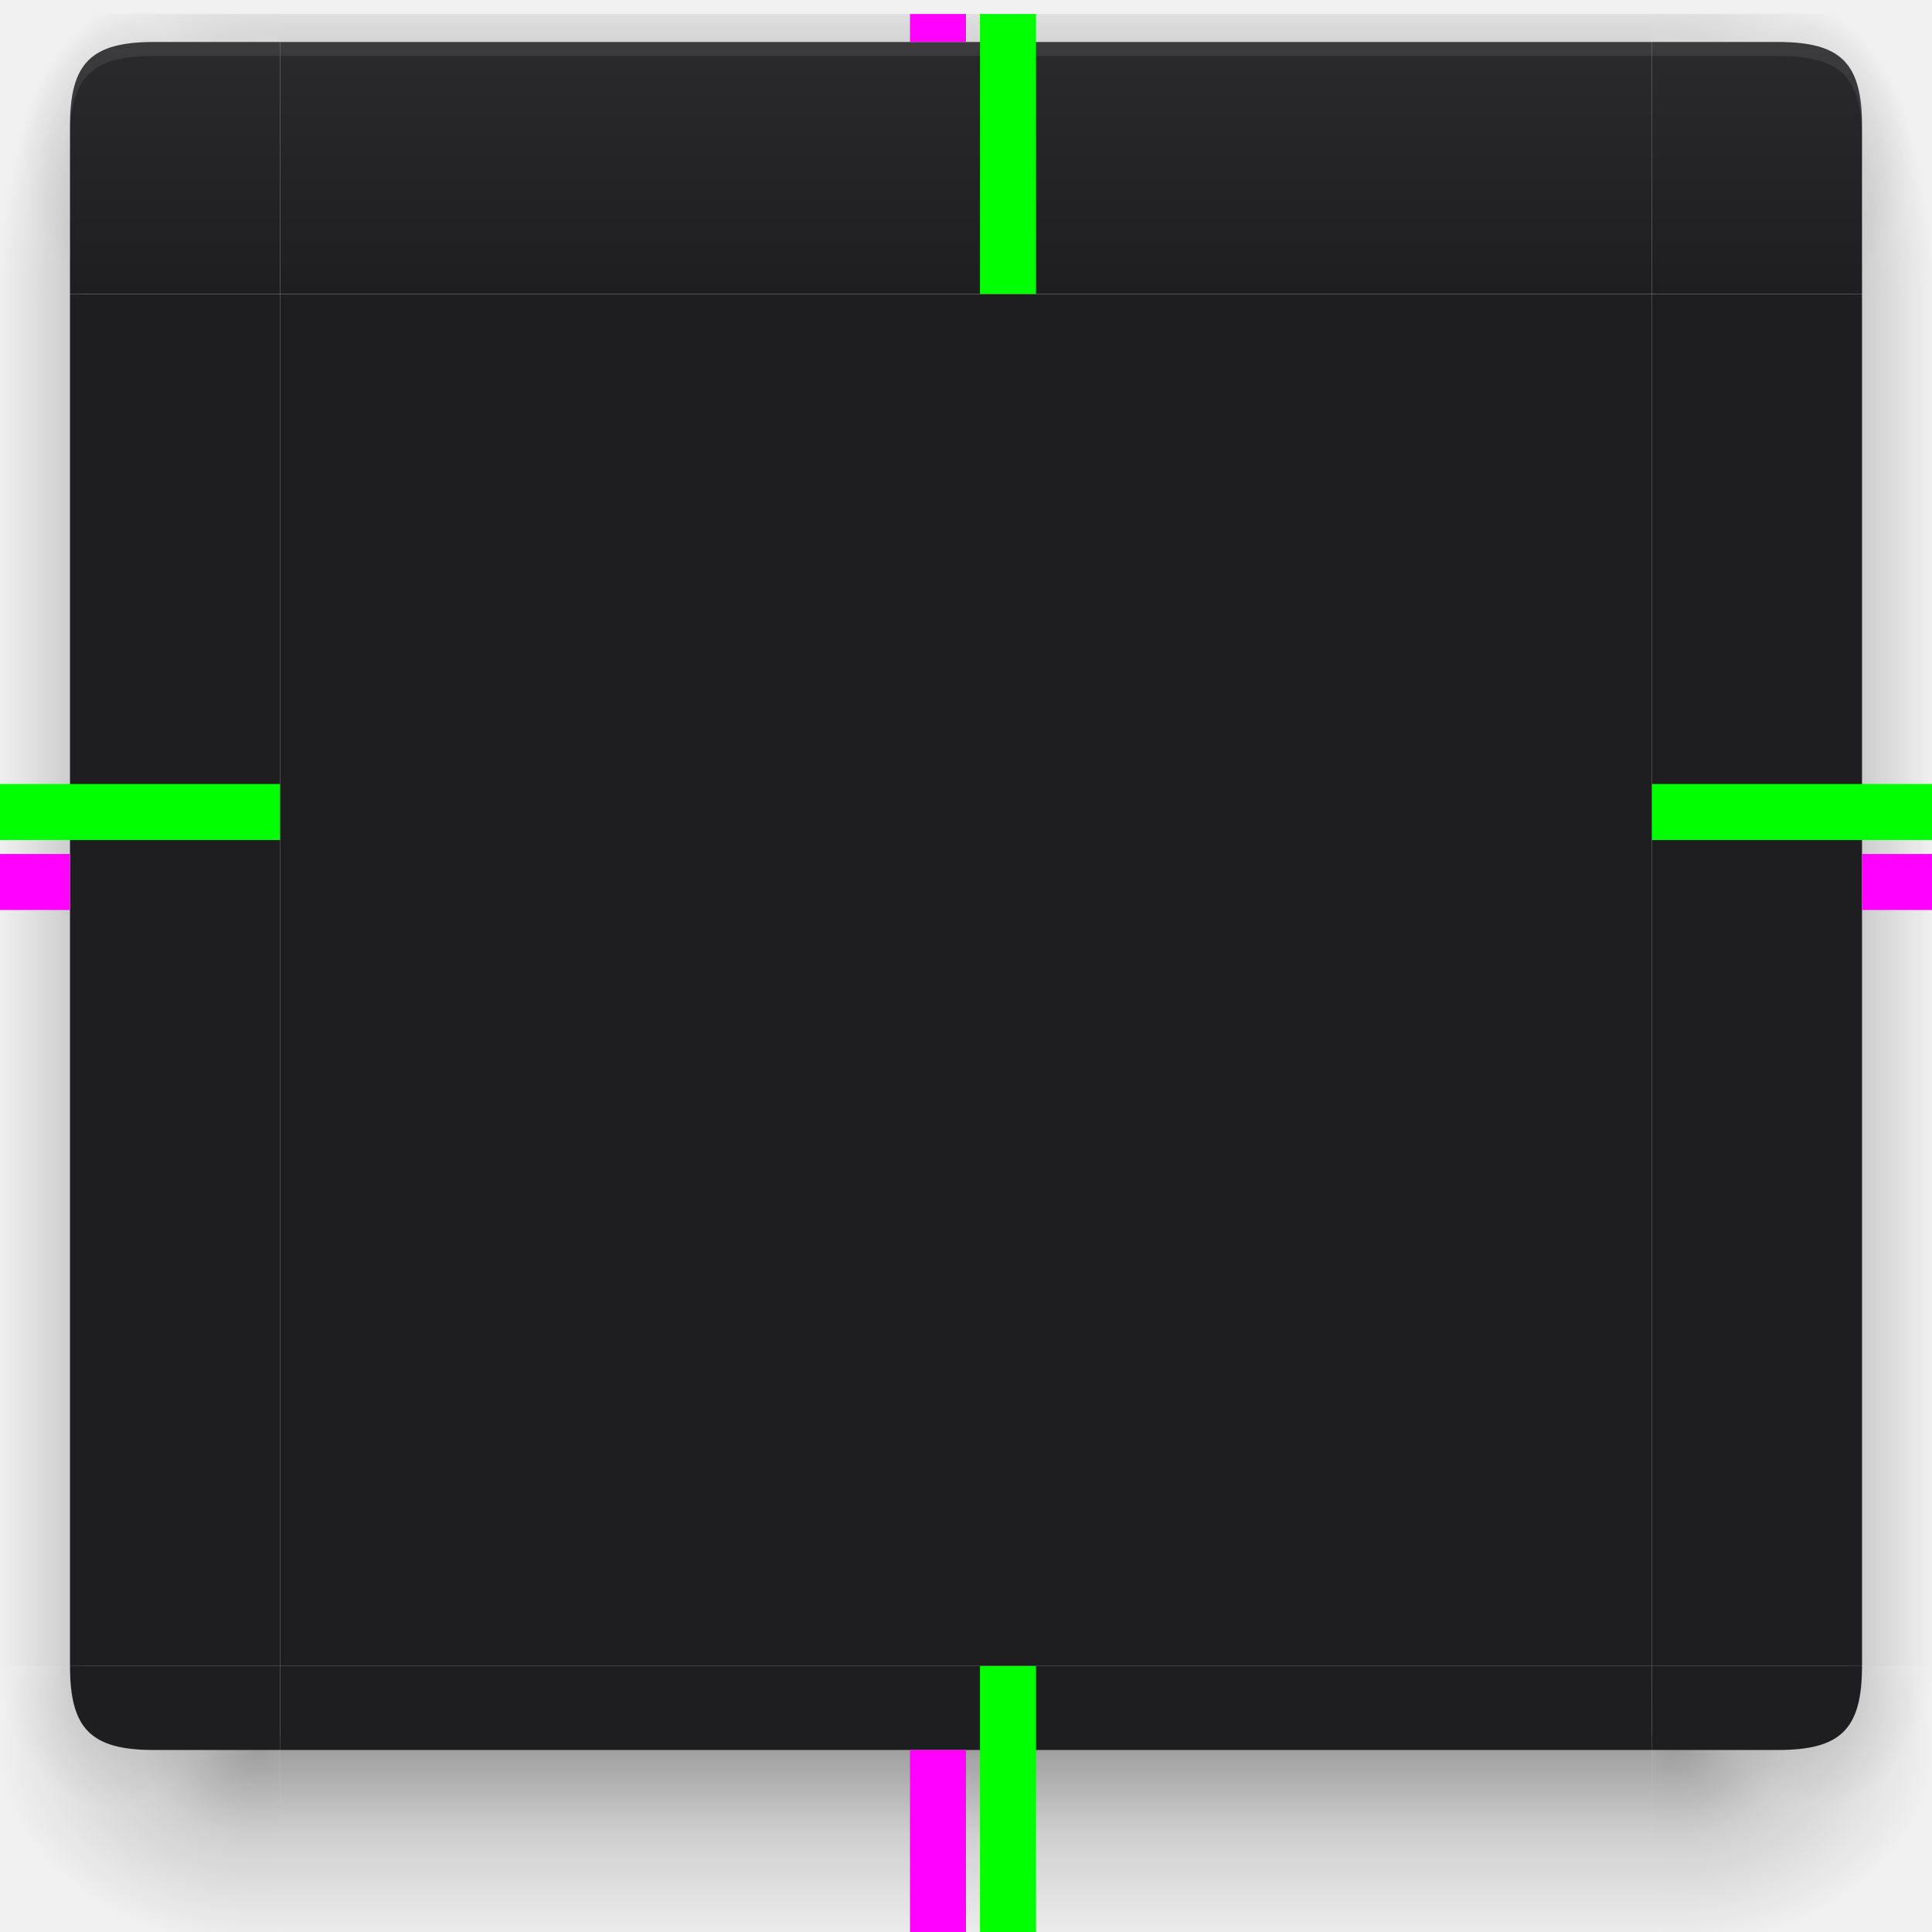
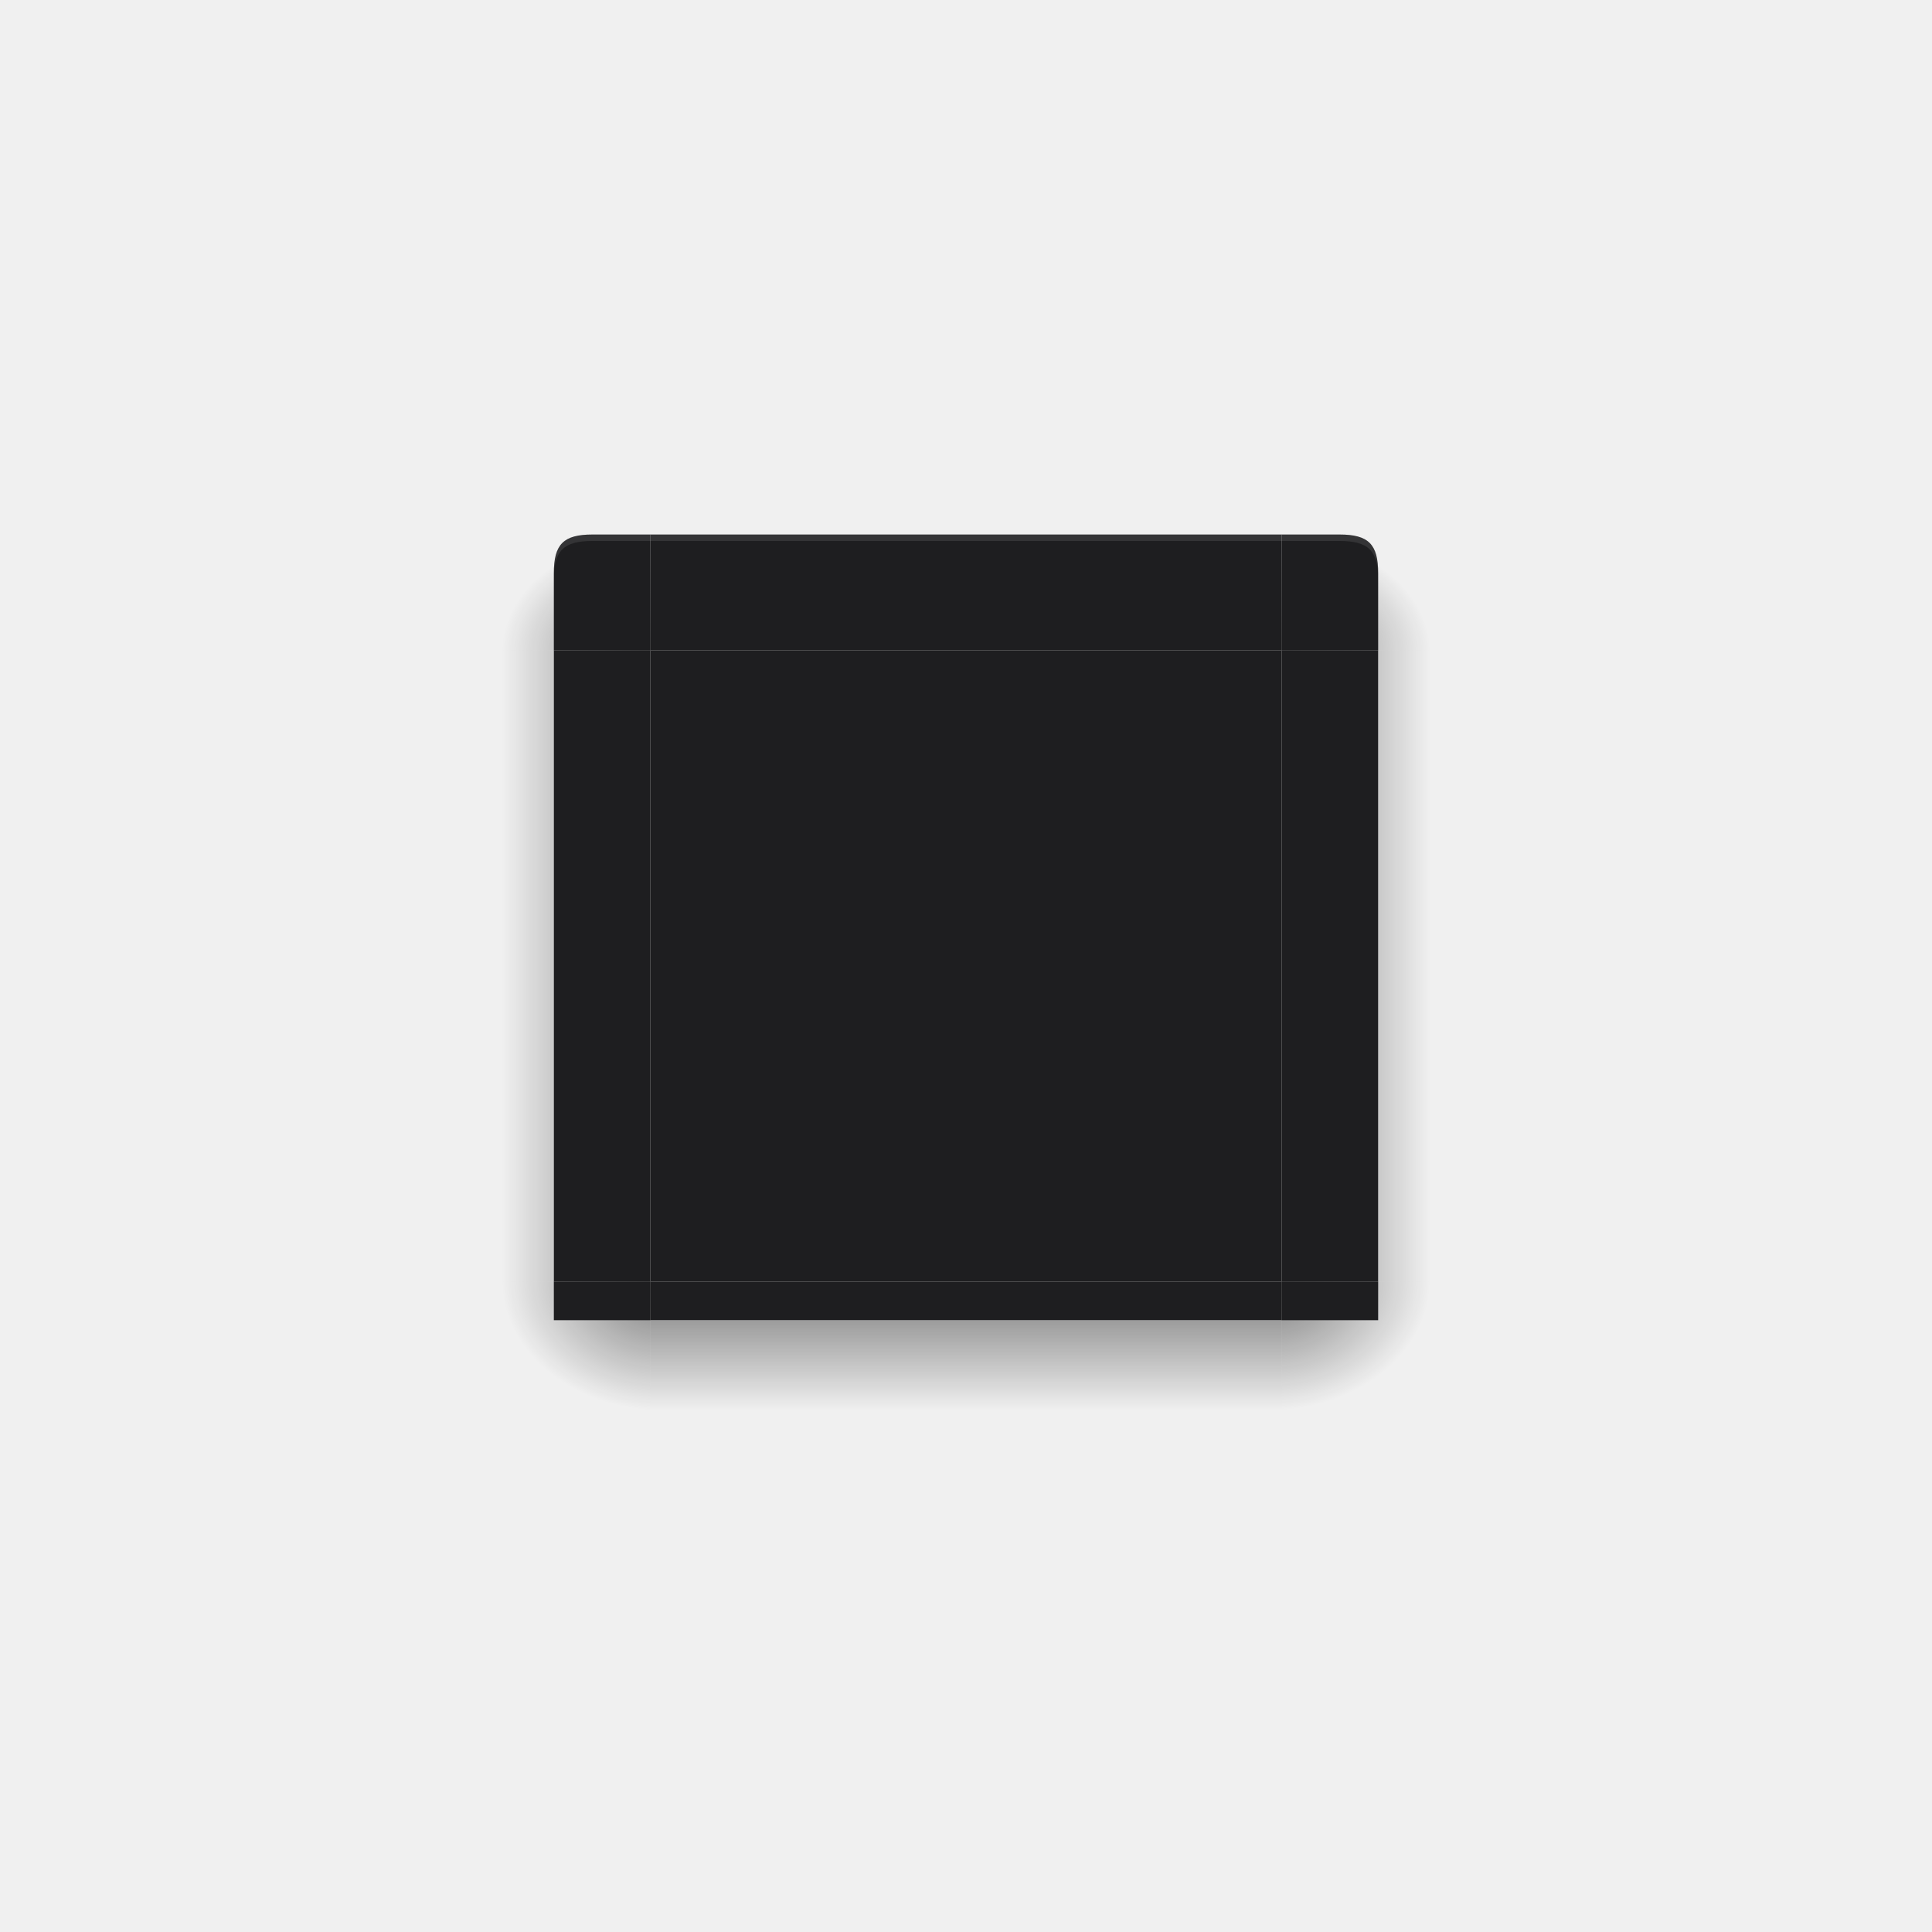
- <svg xmlns="http://www.w3.org/2000/svg" xmlns:xlink="http://www.w3.org/1999/xlink" width="138" height="138" version="1.1" viewBox="0 0 138 138">
+ <svg xmlns="http://www.w3.org/2000/svg" xmlns:xlink="http://www.w3.org/1999/xlink" width="300" height="300" version="1.1">
  <defs>
-     <linearGradient id="linearGradient919">
-       <stop style="stop-color:#2a2a2c" offset="0" />
-       <stop style="stop-color:#1e1e20" offset="1" />
+     <linearGradient id="linearGradient988">
+       <stop style="stop-color:#000000" offset="0" />
+       <stop style="stop-color:#000000;stop-opacity:0" offset="1" />
    </linearGradient>
-     <radialGradient id="radialGradient5044" cx="53.027" cy="52.74" r="3" gradientTransform="matrix(-2.62889 -.00525889 .00666803 -3.333324 227.937 1127.458)" gradientUnits="userSpaceOnUse" xlink:href="#shadow" />
-     <linearGradient id="shadow">
-       <stop style="stop-opacity:.353" offset="0" />
-       <stop style="stop-opacity:.137" offset=".45" />
-       <stop style="stop-opacity:0" offset="1" />
-     </linearGradient>
-     <radialGradient id="radialGradient5046" cx="52.084" cy="51.595" r="3" gradientTransform="matrix(-6.190477,1.5994408e-6,-1.2303386e-6,-4.761903,421.9957,1202.768)" gradientUnits="userSpaceOnUse" xlink:href="#shadow" />
-     <radialGradient id="radialGradient5032" cx="53.494" cy="24.514" r="3" gradientTransform="matrix(-6.7050097e-6,-4.775586,6.190497,-8.6634237e-6,-50.75348,1098.87)" gradientUnits="userSpaceOnUse" xlink:href="#shadow" />
-     <radialGradient id="radialGradient5034" cx="52" cy="20.518" r="3" gradientTransform="matrix(5.1222304e-6,-6.666662,2.857143,2.19444e-6,30.94958,1200.031)" gradientUnits="userSpaceOnUse" xlink:href="#shadow" />
-     <linearGradient id="linearGradient5030" x1="50.181" x2="47" y1="35" y2="35" gradientTransform="matrix(2.7,0,0,3.0625,-45.90001,792.1122)" gradientUnits="userSpaceOnUse" xlink:href="#shadow" />
-     <linearGradient id="linearGradient7337" x1="53" x2="53" y1="53.199" y2="59" gradientTransform="matrix(3.0625,0,0,2.5,-61.31249,823.8622)" gradientUnits="userSpaceOnUse" xlink:href="#shadow" />
-     <linearGradient id="linearGradient7463" x1="53" x2="53" y1="21.919" y2="16.5" gradientTransform="matrix(3.0625,0,0,1.999999,-61.31249,797.3622)" gradientUnits="userSpaceOnUse" xlink:href="#shadow" />
-     <linearGradient id="linearGradient2033" x1="101" x2="101.001" y1="835.362" y2="853.362" gradientUnits="userSpaceOnUse" xlink:href="#linearGradient919" />
-     <linearGradient id="linearGradient2041" x1="101" x2="101" y1="835.362" y2="853.362" gradientUnits="userSpaceOnUse" xlink:href="#linearGradient919" />
+     <linearGradient id="linearGradient1054" x1="155" x2="155" y1="951.362" y2="971.362" gradientUnits="userSpaceOnUse" xlink:href="#linearGradient988" />
+     <radialGradient id="radialGradient1062" cx="100" cy="948.862" r="12.5" gradientTransform="matrix(-2,1.8506107e-6,-1.4804909e-6,-1.600003,303.0014,2469.544)" gradientUnits="userSpaceOnUse" xlink:href="#linearGradient988" />
+     <radialGradient id="radialGradient1070" cx="100" cy="948.861" r="12.5" gradientTransform="matrix(-2,5.2353441e-5,-4.1884127e-5,-1.600053,303.0397,2469.584)" gradientUnits="userSpaceOnUse" xlink:href="#linearGradient988" />
+     <linearGradient id="linearGradient1078" x1="103" x2="78" y1="892.362" y2="892.362" gradientUnits="userSpaceOnUse" xlink:href="#linearGradient988" />
+     <radialGradient id="radialGradient1094" cx="101" cy="856.862" r="12.5" gradientTransform="matrix(-2.8296227e-6,-1.440002,1.999999,-3.9300257e-6,-1610.723,998.8057)" gradientUnits="userSpaceOnUse" xlink:href="#linearGradient988" />
+     <radialGradient id="radialGradient1102" cx="101" cy="856.862" r="12.5" gradientTransform="matrix(-2.8296276e-6,-1.440002,1.999999,-3.9300326e-6,-1610.723,998.8057)" gradientUnits="userSpaceOnUse" xlink:href="#linearGradient988" />
+     <linearGradient id="linearGradient1187" x1="103" x2="81" y1="892.362" y2="892.362" gradientUnits="userSpaceOnUse" xlink:href="#linearGradient988" />
+     <linearGradient id="linearGradient1189" x1="155" x2="155" y1="951.362" y2="962.362" gradientUnits="userSpaceOnUse" xlink:href="#linearGradient988" />
+     <radialGradient id="radialGradient1191" cx="100" cy="948.861" r="12.5" gradientTransform="matrix(-1.76 0 0 -.8799966 279 1786.357)" gradientUnits="userSpaceOnUse" xlink:href="#linearGradient988" />
+     <radialGradient id="radialGradient1193" cx="101" cy="856.862" r="12.5" gradientTransform="matrix(0,-1.440002,1.759999,0,-1405.077,998.8023)" gradientUnits="userSpaceOnUse" xlink:href="#linearGradient988" />
+     <radialGradient id="radialGradient1199" cx="100" cy="948.862" r="12.5" gradientTransform="matrix(-1.76 0 0 -.8800027 279 1786.363)" gradientUnits="userSpaceOnUse" xlink:href="#linearGradient988" />
  </defs>
-   <path id="decoration-center" d="m20 21v98h98v-98z" style="fill-rule:evenodd;fill:#1e1e20" />
-   <g id="decoration-left" transform="translate(-81,-832.3622)">
-     <path d="m81 853.362v98h6v-98z" style="color:#000000;fill:url(#linearGradient5030);text-indent:0;text-transform:none" />
-     <path d="m101 951.362v-97.999h-15v98z" style="fill-rule:evenodd;fill:#1e1e20" />
+   <path id="decoration-center" d="m101 101v98h98v-98z" style="fill:#1e1e20" />
+   <g id="decoration-left" transform="translate(0,-752.3622)">
+     <path d="m76 853.362v98h10v-98z" style="fill:url(#linearGradient1078);opacity:.5" />
+     <path d="m101 951.362v-97.999h-15v98z" style="fill:#1e1e20" />
  </g>
-   <g id="decoration-top" transform="translate(-81,-832.3622)">
-     <path d="m101.001 853.362h97.999v-18h-98z" style="fill-rule:evenodd;fill:url(#linearGradient2033)" />
-     <path d="m199 833.362h-98v2h98z" style="color:#000000;fill:url(#linearGradient7463);text-indent:0;text-transform:none" />
-     <path transform="translate(81,832.3622)" d="m20 3v1h98v-1z" style="fill-rule:evenodd;fill:#ffffff;opacity:.08" />
+   <g id="decoration-top" transform="translate(0,-752.3622)">
+     <path d="m101.001 853.362h97.999v-18h-98z" style="fill:#1e1e20" />
+     <path d="m199 833.362h-98v2h98z" style="opacity:.001" />
+     <path transform="translate(0,752.3622)" d="m101 83v1h98v-1z" style="fill:#ffffff;opacity:.1" />
  </g>
-   <g id="decoration-bottom" transform="translate(-81,-832.3622)">
-     <path d="m101 971.362h98v-15h-98z" style="color:#000000;fill:url(#linearGradient7337);text-indent:0;text-transform:none" />
-     <path d="m198.999 951.362h-97.999v6h98z" style="fill-rule:evenodd;fill:#1e1e20" />
+   <g id="decoration-bottom" transform="translate(0,-752.3622)">
+     <path d="m101 971.362h98v-14h-98z" style="fill:url(#linearGradient1054);opacity:.5" />
+     <path d="m198.999 951.362h-97.999v6h98z" style="fill:#1e1e20" />
  </g>
-   <g id="decoration-bottomleft" transform="translate(-81,-832.3622)">
-     <path d="m101 971.362h-20v-20h5.714c0 4.286 1.429 5.714 5.714 5.714h8.571z" style="color:#000000;fill:url(#radialGradient5044);opacity:.6;text-indent:0;text-transform:none" />
-     <path d="m101 971.362h-20v-20h5.714c0 4.286 1.429 5.714 5.714 5.714h8.571z" style="color:#000000;fill:url(#radialGradient5046);text-indent:0;text-transform:none" />
-     <path d="m101 957.362h-9c-4.5 0-6-1.5-6-6h15z" style="fill-rule:evenodd;fill:#1e1e20" />
+   <g id="decoration-bottomleft" transform="translate(0,-752.3622)">
+     <path d="m101 971.362h-25v-20h25z" style="fill:url(#radialGradient1070);opacity:.5" />
+     <path d="m101 957.362h-15v-6h15z" style="fill:#1e1e20" />
  </g>
-   <g id="decoration-topleft" transform="translate(-81,-832.3622)">
-     <path d="m101 833.362h-20v20h5.714v-11.429c0-4.286 1.429-5.714 5.714-5.714h8.571z" style="color:#000000;fill:url(#radialGradient5032);text-indent:0;text-transform:none" />
-     <path d="m101 833.362h-20v20h5.714v-11.429c0-4.286 1.429-5.714 5.714-5.714h8.571z" style="color:#000000;fill:url(#radialGradient5034);text-indent:0;text-transform:none" />
-     <path d="m101 835.362h-9c-4.5 0-6 1.5-6 6v12h15z" style="fill-rule:evenodd;fill:url(#linearGradient2041)" />
-     <path transform="translate(81,832.3622)" d="m11 3c-4.5 0-6 1.5-6 6v1c0-4.5 1.5-6 6-6h9v-1z" style="fill-rule:evenodd;fill:#ffffff;opacity:.08" />
+   <g id="decoration-topleft" transform="translate(0,-752.3622)">
+     <path d="m101 833.362h-25v20h25z" style="fill:url(#radialGradient1094);opacity:.5" />
+     <path d="m101 835.362h-9c-4.5 0-6 1.5-6 6v12h15z" style="fill:#1e1e20" />
+     <path transform="translate(0,752.3622)" d="m92 83c-4.5 0-6 1.5-6 6v1c0-4.5 1.5-6 6-6h9v-1z" style="fill:#ffffff;opacity:.1" />
  </g>
-   <g id="decoration-right" transform="matrix(-1,0,0,1,219,-832.3622)">
-     <path d="m81 853.362v98h6v-98z" style="color:#000000;fill:url(#linearGradient5030);text-indent:0;text-transform:none" />
-     <path d="m101 951.362v-97.999h-15v98z" style="fill-rule:evenodd;fill:#1e1e20" />
+   <g id="decoration-right" transform="matrix(-1,0,0,1,300,-752.3622)">
+     <path d="m76 853.362v98h10v-98z" style="fill:url(#linearGradient1078);opacity:.5" />
+     <path d="m101 951.362v-97.999h-15v98z" style="fill:#1e1e20" />
  </g>
-   <g id="decoration-topright" transform="matrix(-1,0,0,1,219,-832.3622)">
-     <path d="m101 833.362h-20v20h5.714v-11.429c0-4.286 1.429-5.714 5.714-5.714h8.571z" style="color:#000000;fill:url(#radialGradient5032);text-indent:0;text-transform:none" />
-     <path d="m101 833.362h-20v20h5.714v-11.429c0-4.286 1.429-5.714 5.714-5.714h8.571z" style="color:#000000;fill:url(#radialGradient5034);text-indent:0;text-transform:none" />
-     <path d="m101 835.362h-9c-4.5 0-6 1.5-6 6v12h15z" style="fill-rule:evenodd;fill:url(#linearGradient2041)" />
-     <path transform="matrix(-1,0,0,1,219,832.3622)" d="m118 3v1h9c4.5 0 6 1.5 6 6v-1c0-4.5-1.5-6-6-6z" style="fill-rule:evenodd;fill:#ffffff;opacity:.08" />
+   <g id="decoration-topright" transform="matrix(-1,0,0,1,300,-752.3622)">
+     <path d="m101 833.362h-25v20h25z" style="fill:url(#radialGradient1102);opacity:.5" />
+     <path d="m101 835.362h-9c-4.5 0-6 1.5-6 6v12h15z" style="fill:#1e1e20" />
+     <path transform="matrix(-1,0,0,1,300,752.3622)" d="m199 83v1h9c4.5 0 6 1.5 6 6v-1c0-4.5-1.5-6-6-6z" style="fill:#ffffff;opacity:.1" />
  </g>
-   <g id="decoration-bottomright" transform="matrix(-1,0,0,1,219,-832.3622)">
-     <path d="m101 971.362h-20v-20h5.714c0 4.286 1.429 5.714 5.714 5.714h8.571z" style="color:#000000;fill:url(#radialGradient5044);opacity:.6;text-indent:0;text-transform:none" />
-     <path d="m101 971.362h-20v-20h5.714c0 4.286 1.429 5.714 5.714 5.714h8.571z" style="color:#000000;fill:url(#radialGradient5046);text-indent:0;text-transform:none" />
-     <path d="m101 957.362h-9c-4.5 0-6-1.5-6-6h15z" style="fill-rule:evenodd;fill:#1e1e20" />
+   <g id="decoration-bottomright" transform="matrix(-1,0,0,1,300,-752.3622)">
+     <path d="m101 971.362h-25v-20h25z" style="fill:url(#radialGradient1062);opacity:.5" />
+     <path d="m101 957.362h-15v-6h15z" style="fill:#1e1e20" />
  </g>
-   <rect id="shadow-hint-top-margin" x="65" y="1" width="4" height="2" style="fill:#ff00ff" />
-   <rect id="shadow-hint-bottom-margin" x="65" y="125" width="4" height="14" style="fill:#ff00ff" />
-   <rect id="shadow-hint-right-margin" x="133" y="61" width="5" height="4" style="fill:#ff00ff" />
-   <rect id="shadow-hint-left-margin" x="1.1920929e-7" y="61" width="5" height="4" style="fill:#ff00ff" />
-   <rect id="hint-top-margin" x="70" y="1" width="4" height="20" style="fill:#00ff00" />
-   <rect id="hint-bottom-margin" x="70" y="119" width="4" height="20" style="fill:#00ff00" />
-   <rect id="hint-right-margin" transform="rotate(90)" x="56" y="-138" width="4" height="20" style="fill:#00ff00" />
-   <rect id="hint-left-margin" transform="rotate(90)" x="56" y="-20" width="4" height="20" style="fill:#00ff00" />
+   <path id="decoration-inactive-center" d="m369 101v98h98v-98z" style="fill:#1e1e20" />
+   <g id="decoration-inactive-left" transform="translate(268,-752.3622)">
+     <path d="m76 853.362v98h10v-98z" style="fill:url(#linearGradient1187);opacity:.5" />
+     <path d="m101 951.362v-97.999h-15v98z" style="fill:#1e1e20" />
+   </g>
+   <g id="decoration-inactive-top" transform="translate(268,-752.3622)">
+     <path d="m101.001 853.362h97.999v-18h-98z" style="fill:#1e1e20" />
+     <path d="m199 833.362h-98v2h98z" style="opacity:.001" />
+     <path transform="translate(0,752.3622)" d="m101 83v1h98v-1z" style="fill:#ffffff;opacity:.1" />
+   </g>
+   <g id="decoration-inactive-bottom" transform="translate(268,-752.3622)">
+     <path d="m101 971.362h98v-14h-98z" style="fill:url(#linearGradient1189);opacity:.5" />
+     <path d="m198.999 951.362h-97.999v6h98z" style="fill:#1e1e20" />
+   </g>
+   <g id="decoration-inactive-bottomleft" transform="translate(268,-752.3622)">
+     <path d="m101 971.362h-25v-20h25z" style="fill:url(#radialGradient1191);opacity:.5" />
+     <path d="m101 957.362h-15v-6h15z" style="fill:#1e1e20" />
+   </g>
+   <g id="decoration-inactive-topleft" transform="translate(268,-752.3622)">
+     <path d="m101 833.362h-25v20h25z" style="fill:url(#radialGradient1193);opacity:.5" />
+     <path d="m101 835.362h-9c-4.5 0-6 1.5-6 6v12h15z" style="fill:#1e1e20" />
+     <path transform="translate(0,752.3622)" d="m92 83c-4.5 0-6 1.5-6 6v1c0-4.5 1.5-6 6-6h9v-1z" style="fill:#ffffff;opacity:.1" />
+   </g>
+   <g id="decoration-inactive-right" transform="matrix(-1,0,0,1,568,-752.3622)">
+     <path d="m76 853.362v98h10v-98z" style="fill:url(#linearGradient1187);opacity:.5" />
+     <path d="m101 951.362v-97.999h-15v98z" style="fill:#1e1e20" />
+   </g>
+   <g id="decoration-inactive-topright" transform="matrix(-1,0,0,1,568,-752.3622)">
+     <path d="m101 833.362h-25v20h25z" style="fill:url(#radialGradient1193);opacity:.5" />
+     <path d="m101 835.362h-9c-4.5 0-6 1.5-6 6v12h15z" style="fill:#1e1e20" />
+     <path transform="matrix(-1,0,0,1,300,752.3622)" d="m199 83v1h9c4.5 0 6 1.5 6 6v-1c0-4.5-1.5-6-6-6z" style="fill:#ffffff;opacity:.1" />
+   </g>
+   <g id="decoration-inactive-bottomright" transform="matrix(-1,0,0,1,568,-752.3622)">
+     <path d="m101 971.362h-25v-20h25z" style="fill:url(#radialGradient1199);opacity:.5" />
+     <path d="m101 957.362h-15v-6h15z" style="fill:#1e1e20" />
+   </g>
</svg>
